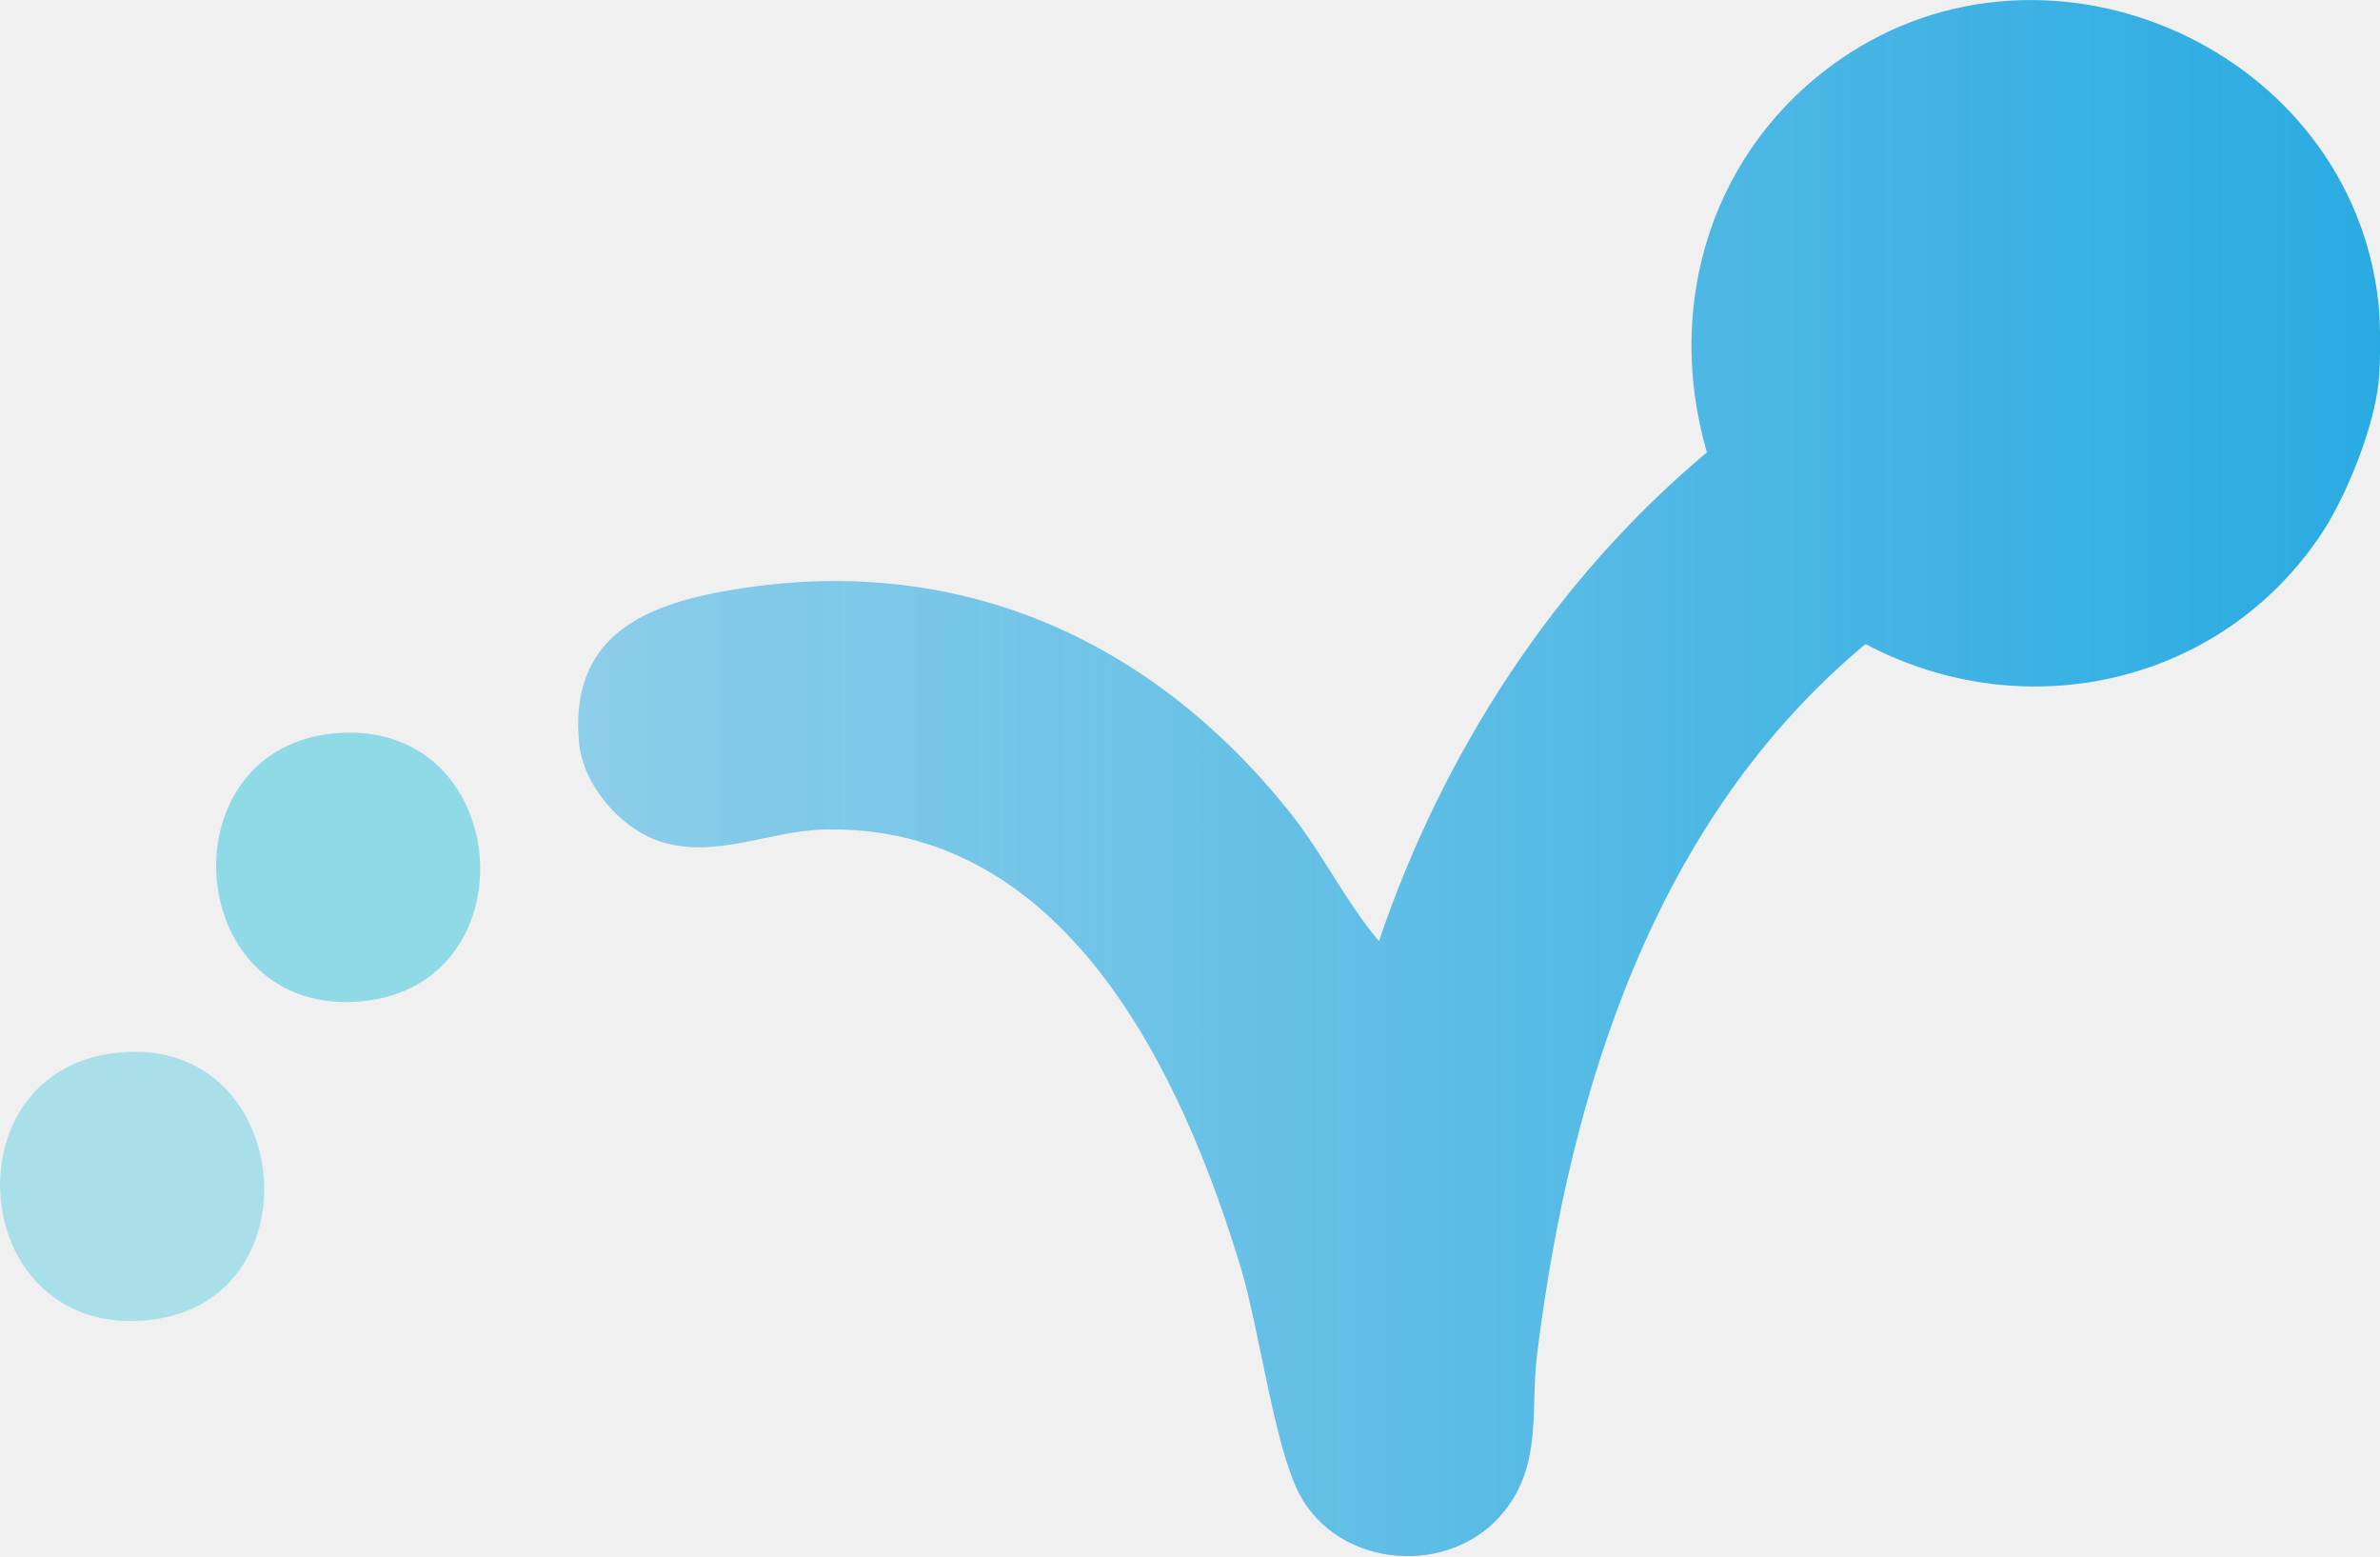
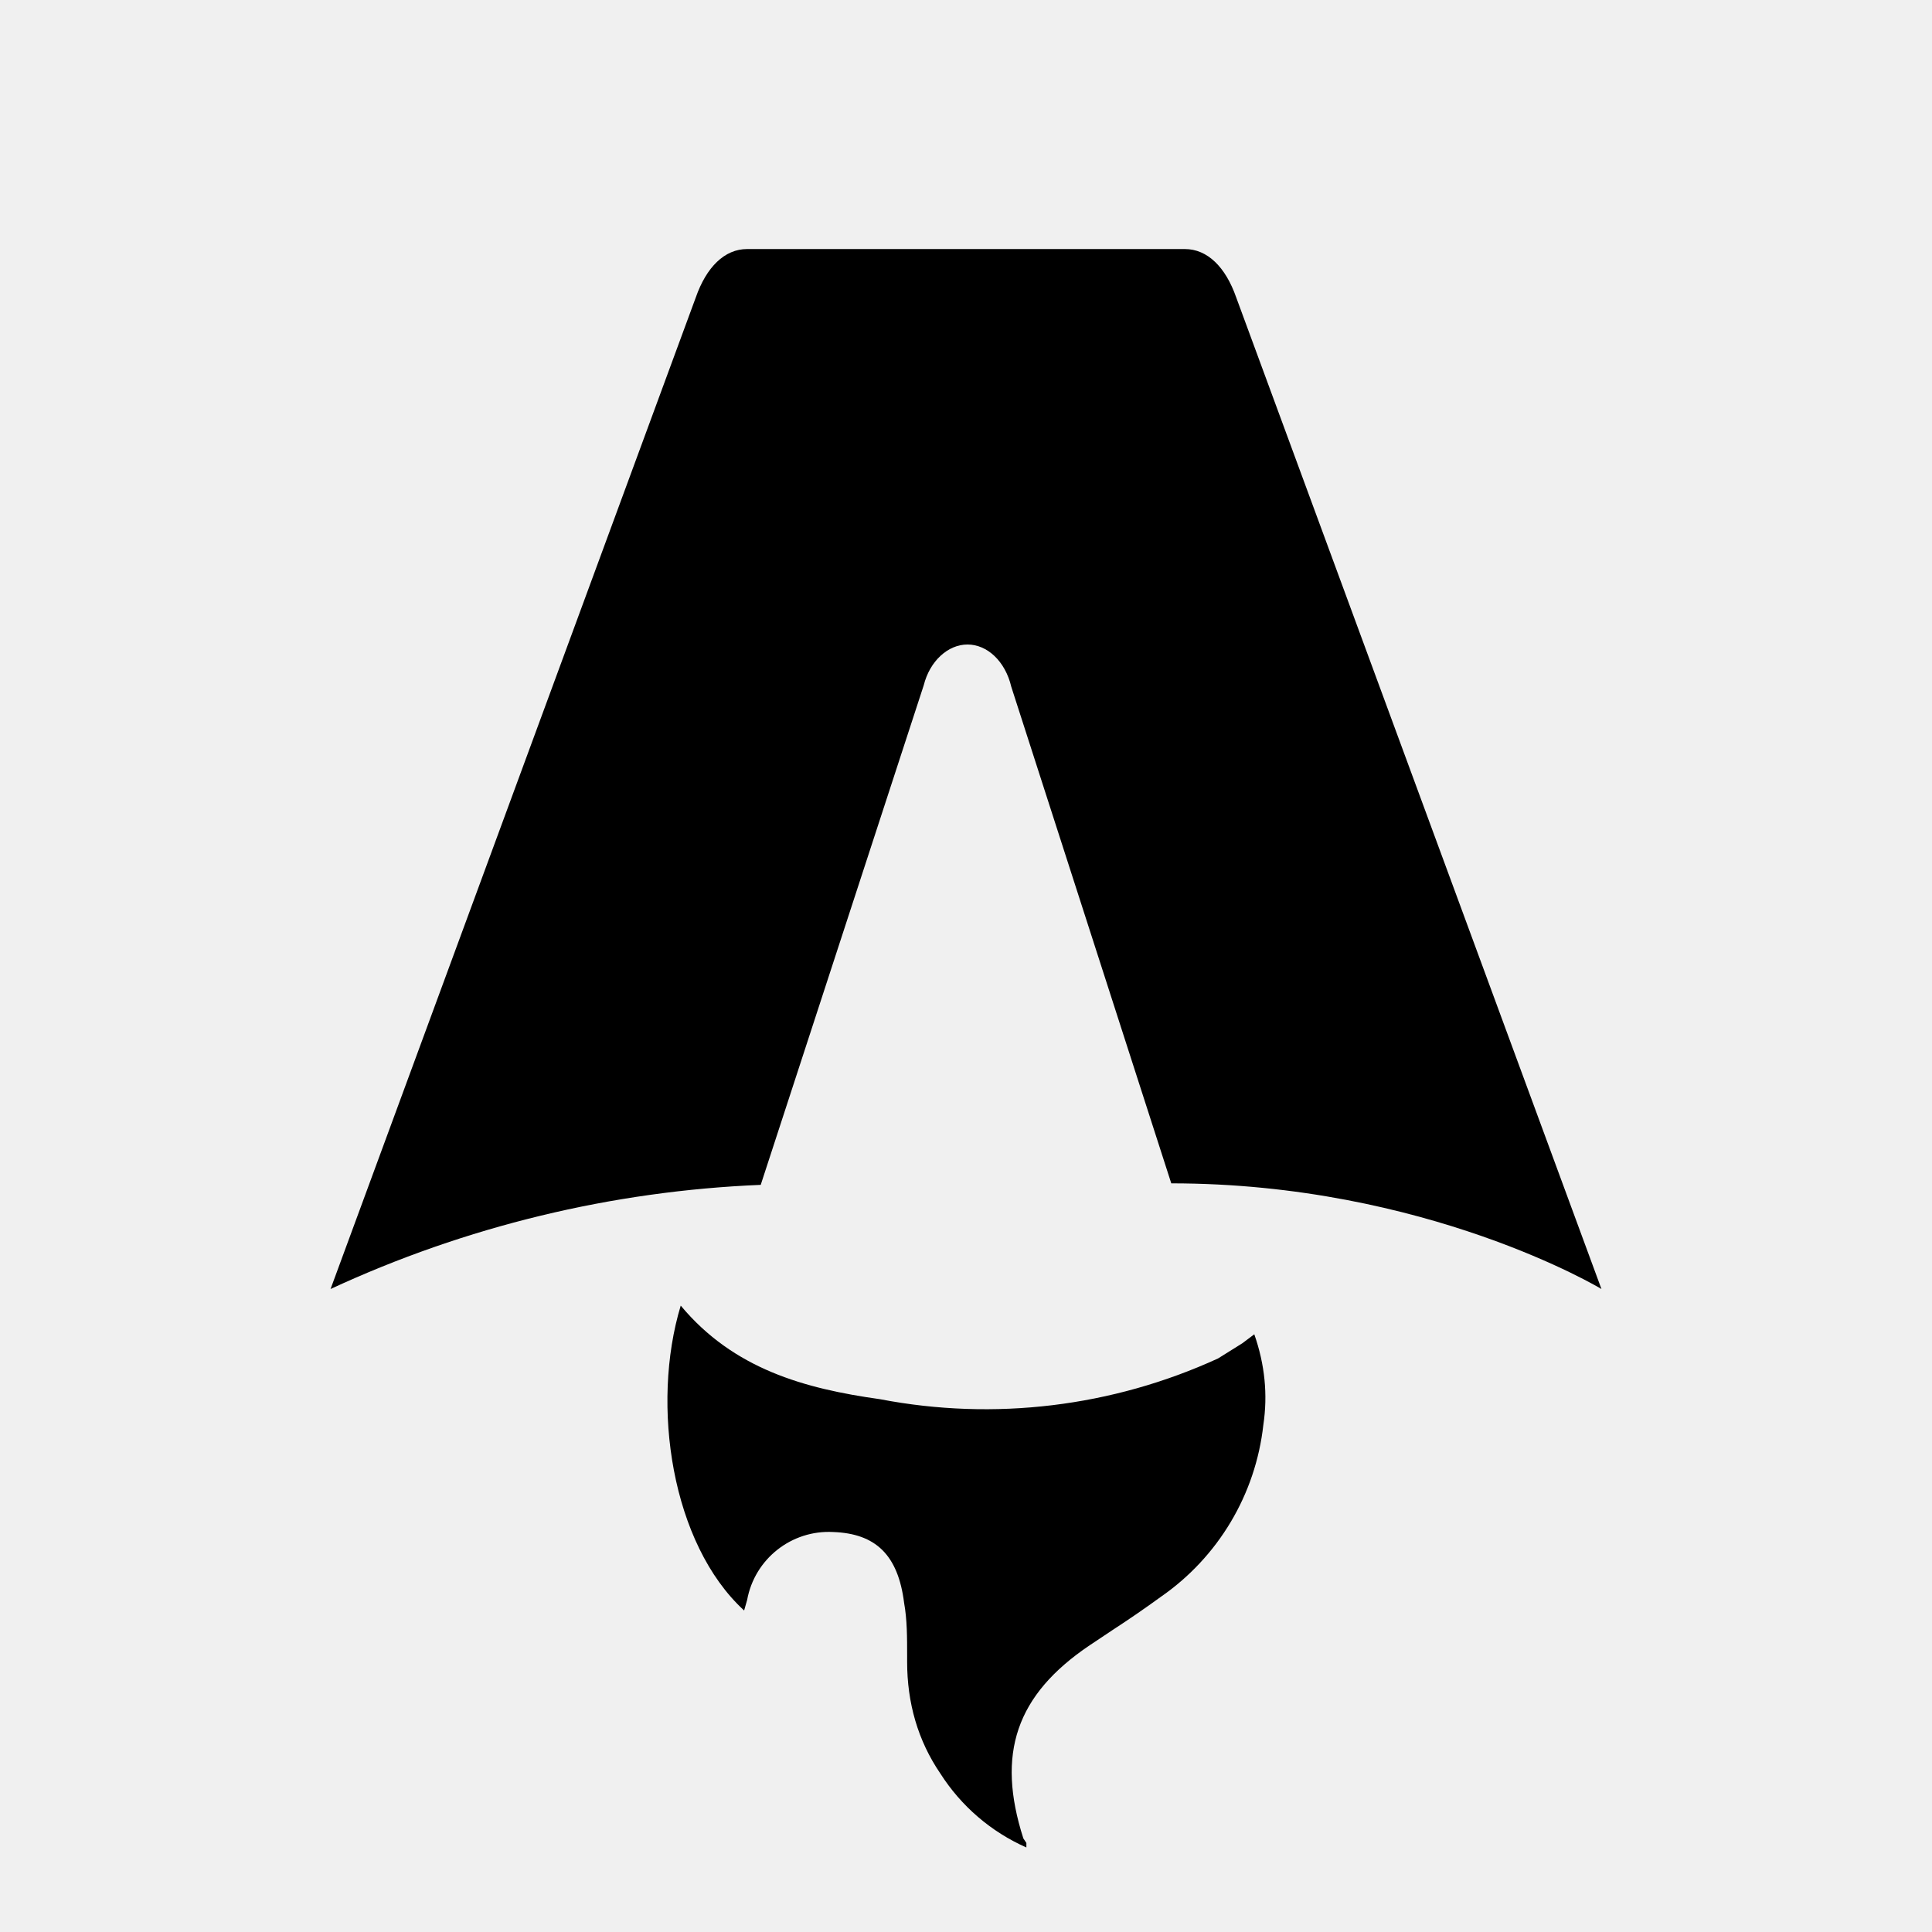
- <svg xmlns="http://www.w3.org/2000/svg" id="uuid-7e63dd99-c3bd-4a3f-8553-015e18a8985a" viewBox="0 0 192.03 125.52">
-   <defs>
-     <linearGradient id="uuid-d189fe04-277f-451f-9443-525bb192c667" x1="46.65" y1="62.76" x2="192.03" y2="62.76" gradientUnits="userSpaceOnUse">
-       <stop offset="0" stop-color="#29abe2" stop-opacity=".5" />
-       <stop offset="1" stop-color="#29abe2" />
-     </linearGradient>
-   </defs>
-   <path d="M191.91,24.49c.17,1.57.17,4.81,0,6.38-.39,3.63-2.54,9.05-4.57,12.13-8.08,12.2-23.94,15.77-36.82,8.95-16.99,14.14-23.81,35.85-26.49,57.18-.57,4.51.44,8.88-2.64,12.75-4.29,5.4-13.4,4.68-16.57-1.41-2.01-3.87-3.22-13.31-4.7-18.19-4.8-15.86-14.22-35.87-33.67-35.37-4.5.12-8.82,2.44-13.31.92-3.11-1.05-6.09-4.55-6.41-7.85-.75-7.74,3.99-10.76,10.81-12.12,18.67-3.71,34.98,3.14,46.59,17.74,2.61,3.29,4.47,7.18,7.13,10.31,5.15-15.18,14.15-29.12,26.46-39.42-3.48-11.97.41-24.51,10.71-31.67,16.91-11.74,41.28-.8,43.48,19.67Z" fill="url(#uuid-d189fe04-277f-451f-9443-525bb192c667)" />
-   <path d="M27.55,59.11c14.1-.71,15.37,21.01,1.01,21.7-14.05.67-15.23-20.98-1.01-21.7Z" fill="#00b8db" opacity=".4" />
-   <path d="M8.76,85.01c15.25-2.41,17.39,21.19,2.1,21.54-13.3.3-14.83-19.52-2.1-21.54Z" fill="#00b8db" opacity=".3" />
+ <svg xmlns="http://www.w3.org/2000/svg" fill="none" viewBox="0 0 128 128">
+   <path d="M50.4 78.5a75.1 75.1 0 0 0-28.5 6.9l24.2-65.7c.7-2 1.9-3.2 3.4-3.2h29c1.5 0 2.7 1.2 3.4 3.2l24.2 65.7s-11.6-7-28.5-7L67 45.5c-.4-1.7-1.6-2.8-2.9-2.8-1.3 0-2.5 1.1-2.9 2.7L50.4 78.5Zm-1.1 28.2Zm-4.2-20.2c-2 6.6-.6 15.8 4.2 20.2a17.5 17.5 0 0 1 .2-.7 5.5 5.5 0 0 1 5.7-4.5c2.8.1 4.3 1.5 4.7 4.7.2 1.1.2 2.3.2 3.5v.4c0 2.7.7 5.2 2.2 7.4a13 13 0 0 0 5.7 4.9v-.3l-.2-.3c-1.8-5.6-.5-9.5 4.4-12.8l1.5-1a73 73 0 0 0 3.2-2.2 16 16 0 0 0 6.8-11.4c.3-2 .1-4-.6-6l-.8.6-1.6 1a37 37 0 0 1-22.4 2.7c-5-.7-9.7-2-13.2-6.2Z" />
+   <style>
+         path { fill: #000; }
+         @media (prefers-color-scheme: dark) {
+             path { fill: #FFF; }
+         }
+     </style>
</svg>
